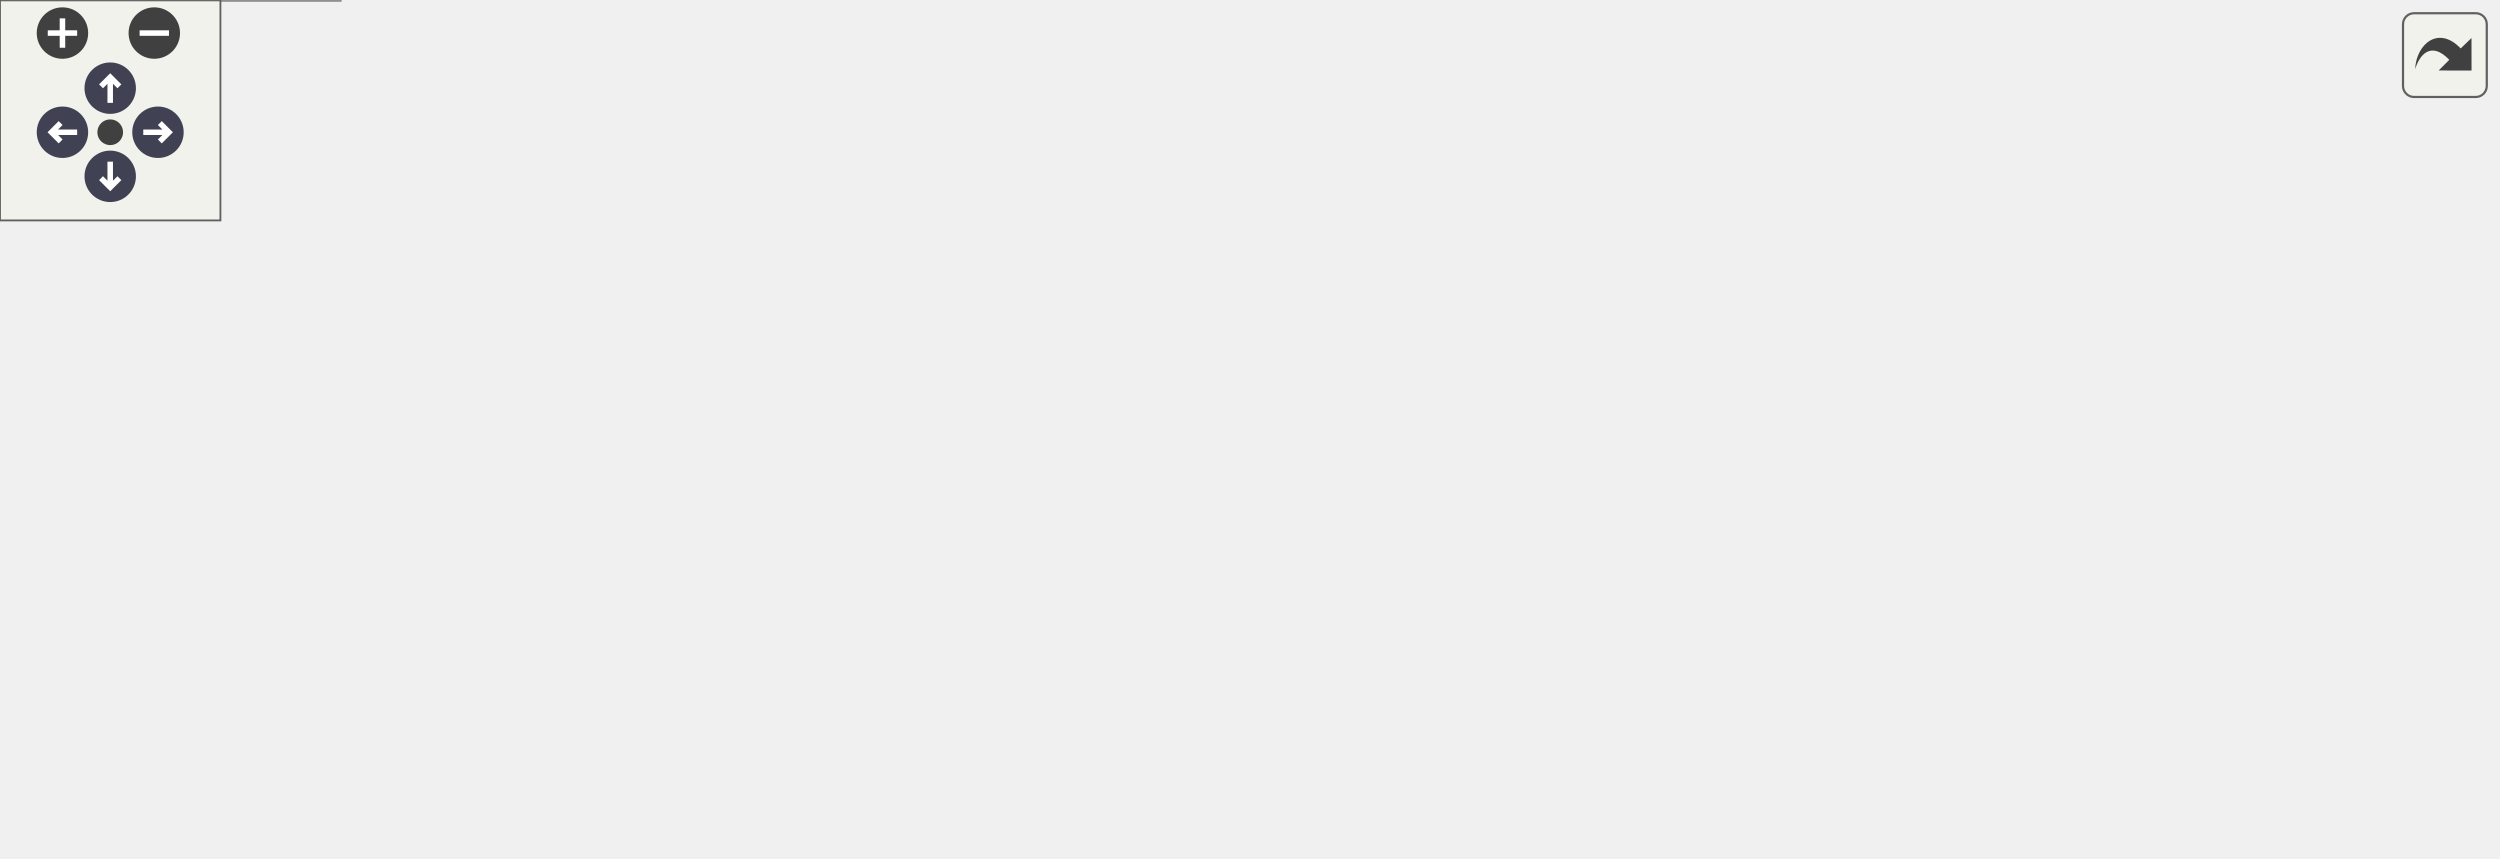
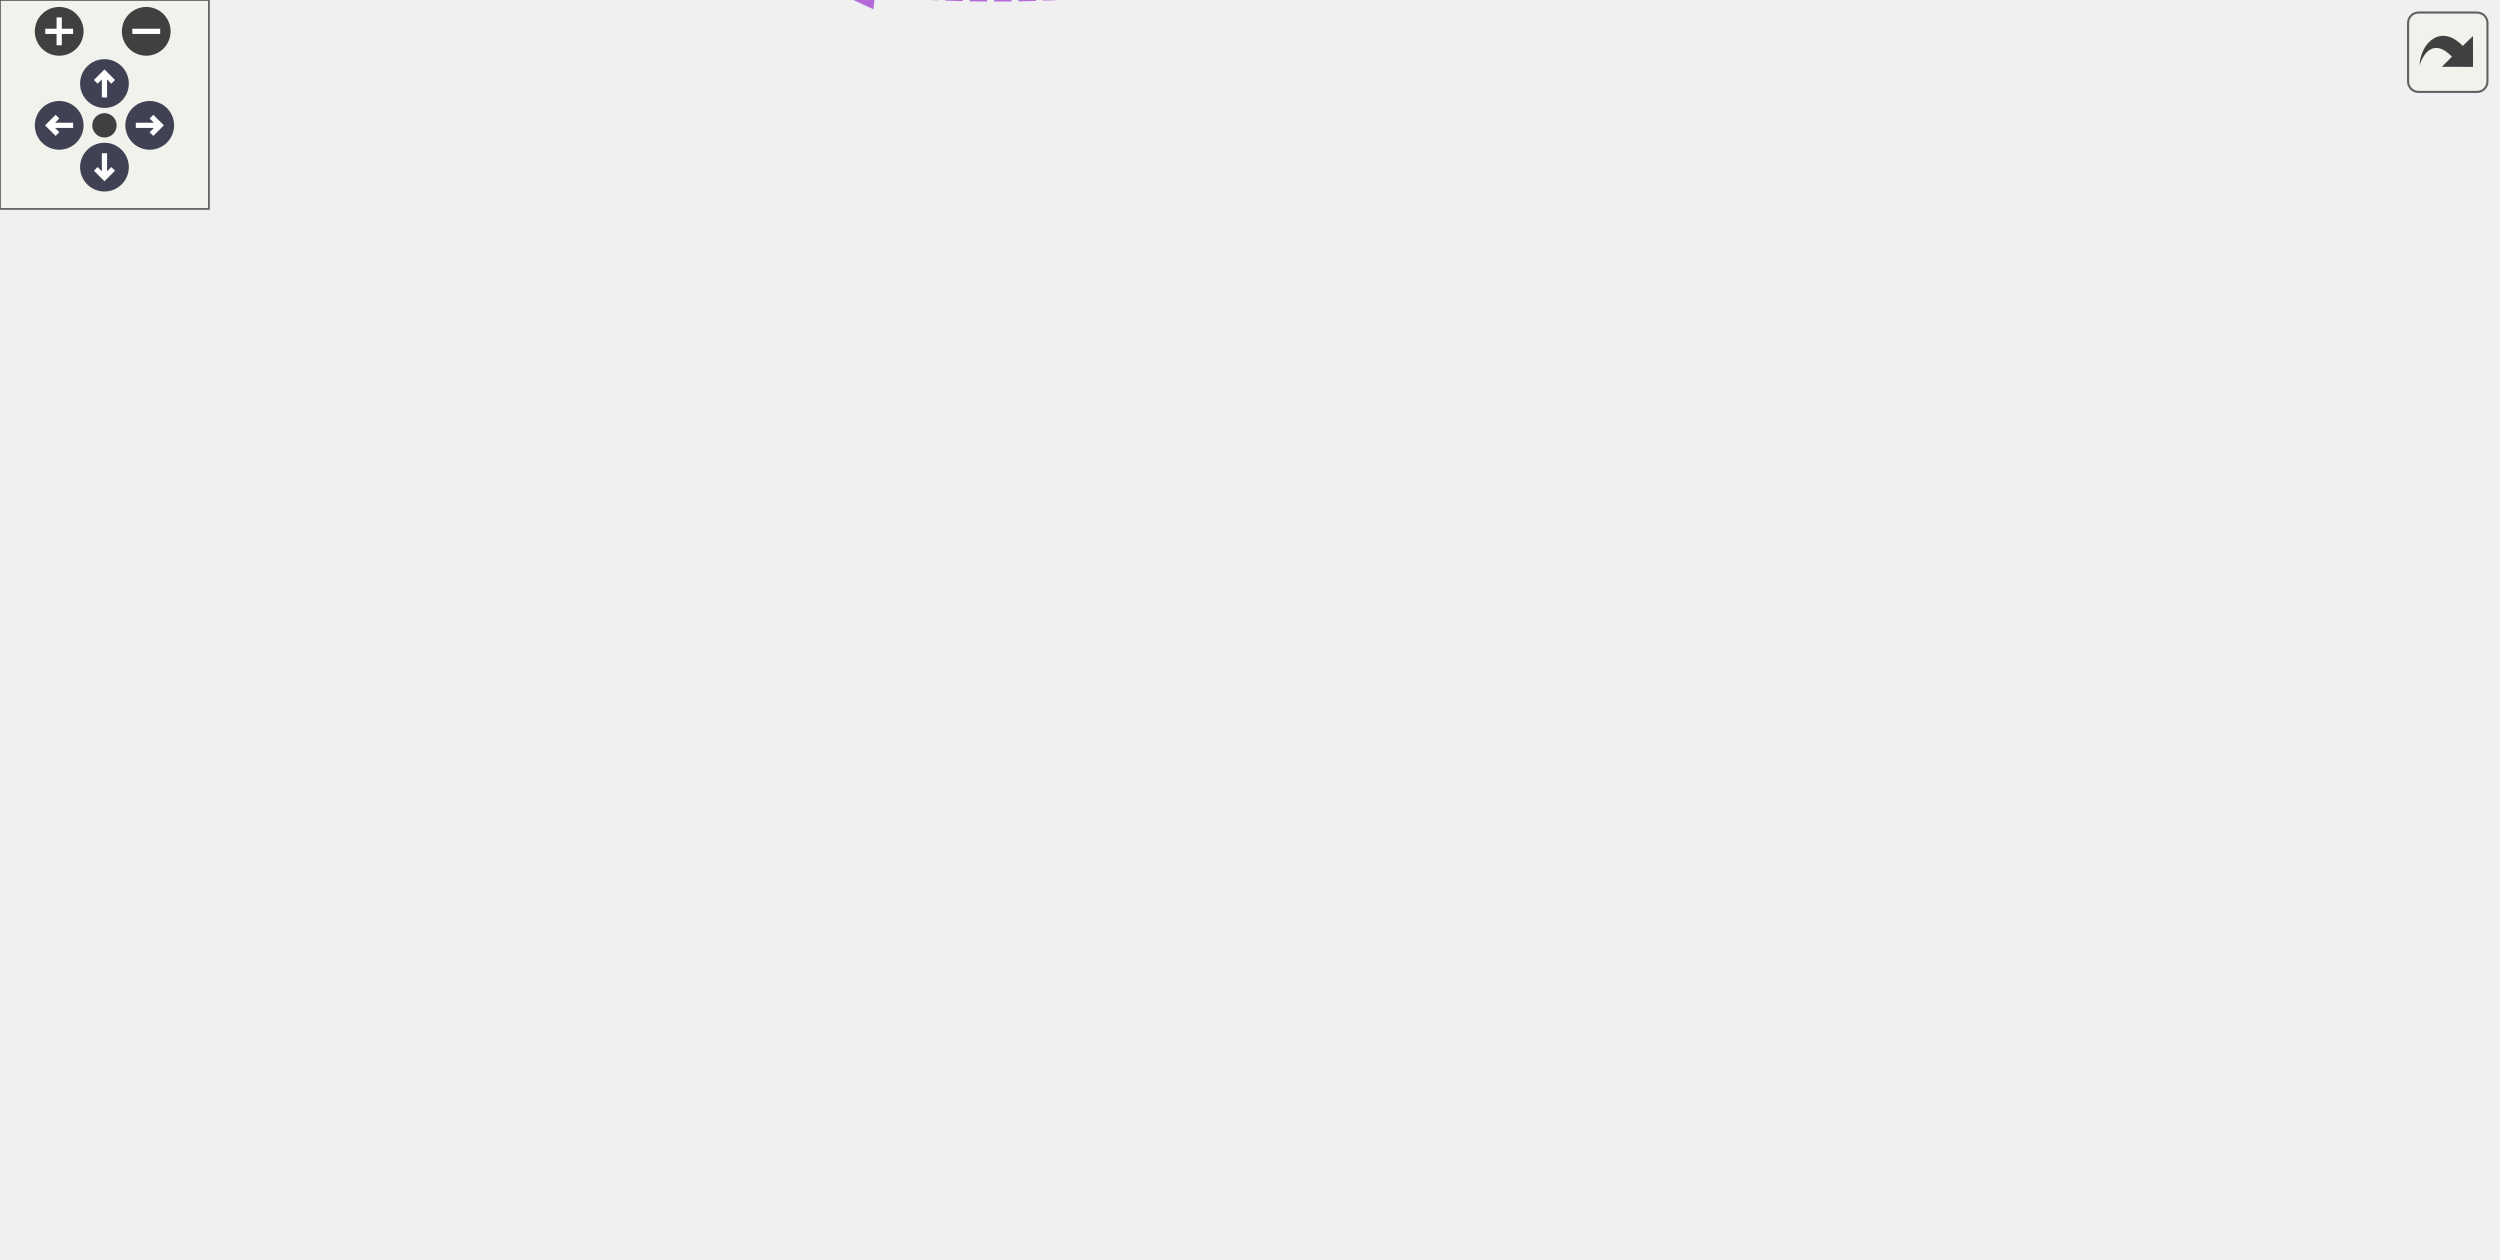
<svg xmlns="http://www.w3.org/2000/svg" xmlns:xlink="http://www.w3.org/1999/xlink" id="main" version="1.1" xml:space="preserve">
  <style type="text/css">
.node, .edge {opacity: 0.7;}
.node.selected, .edge.selected {opacity: 1;}
.edge:hover path { stroke: red; }
.edge:hover polygon { stroke: red; fill: red; }
</style>
  <defs>
    <circle id="rim" cx="0" cy="0" r="7" />
    <circle id="rim2" cx="0" cy="0" r="3.5" />
    <g id="zoomPlus">
      <use xlink:href="#rim" fill="#404040">
        <set attributeName="fill" to="#808080" begin="zoomplus.mouseover" end="zoomplus.mouseout" />
      </use>
      <path d="M-4,0h8M0,-4v8" fill="none" stroke="white" stroke-width="1.5" pointer-events="none" />
    </g>
    <g id="zoomMin">
      <use xlink:href="#rim" fill="#404040">
        <set attributeName="fill" to="#808080" begin="zoomminus.mouseover" end="zoomminus.mouseout" />
      </use>
      <path d="M-4,0h8" fill="none" stroke="white" stroke-width="1.5" pointer-events="none" />
    </g>
    <g id="arrowUp" transform="translate(30 24)">
      <use xlink:href="#rim" />
      <path pointer-events="none" fill="none" stroke="white" stroke-width="1.5" d="M0,-3.0v7 M-2.5,-0.5L0,-3.0L2.5,-0.5" />
    </g>
    <g id="arrowRight" transform="rotate(90) translate(36 -43)">
      <use xlink:href="#rim" />
      <path pointer-events="none" fill="none" stroke="white" stroke-width="1.5" d="M0,-3.0v7 M-2.5,-0.5L0,-3.0L2.5,-0.5" />
    </g>
    <g id="arrowDown" transform="rotate(180) translate(-30 -48)">
      <use xlink:href="#rim" />
      <path pointer-events="none" fill="none" stroke="white" stroke-width="1.5" d="M0,-3.0v7 M-2.5,-0.5L0,-3.0L2.5,-0.5" />
    </g>
    <g id="arrowLeft" transform="rotate(270) translate(-36 17)">
      <use xlink:href="#rim" />
      <path pointer-events="none" fill="none" stroke="white" stroke-width="1.5" d="M0,-3.0v7 M-2.5,-0.5L0,-3.0L2.5,-0.5" />
    </g>
    <g id="resetDef">
      <use xlink:href="#rim2" fill="#404040">
        <set attributeName="fill" to="#808080" begin="reset.mouseover" end="reset.mouseout" />
      </use>
    </g>
  </defs>
  <svg id="graph" class="graph">
    <g id="viewport">
      <g id="Node000001" class="node">
        <g id="a_Node000001">
          <a xlink:title="Oscillation calculation engine for linear propagation in ProbGPU.">
-             <polygon fill="#999999" stroke="#666666" points="679.5,-95.88 528.5,-95.88 528.5,-76.62 679.5,-76.62 679.5,-95.88" />
-             <text text-anchor="middle" x="604" y="-82.38" font-family="Helvetica,sans-Serif" font-size="10.00">OscProbCalcerProbGPULinear</text>
+             <polygon fill="#999999" stroke="#666666" points="717,-148.98 566,-148.98 566,-129.73 717,-129.73 717,-148.98" />
+             <text text-anchor="middle" x="641.5" y="-135.48" font-family="Helvetica,sans-Serif" font-size="10.00">OscProbCalcerProbGPULinear</text>
          </a>
        </g>
      </g>
      <g id="Node000002" class="node">
        <g id="a_Node000002">
          <a xlink:href="classOscProbCalcerBase.html" target="_top" xlink:title="Oscillation calculation engine (CUDAProb3, ProbGPU, Prob3++, etc.) implementation agnostic base class...">
-             <polygon fill="white" stroke="#666666" points="491.5,-95.88 387,-95.88 387,-76.62 491.5,-76.62 491.5,-95.88" />
-             <text text-anchor="middle" x="439.25" y="-82.38" font-family="Helvetica,sans-Serif" font-size="10.00">OscProbCalcerBase</text>
+             <polygon fill="white" stroke="#666666" points="529,-148.98 424.5,-148.98 424.5,-129.73 529,-129.73 529,-148.98" />
+             <text text-anchor="middle" x="476.75" y="-135.48" font-family="Helvetica,sans-Serif" font-size="10.00">OscProbCalcerBase</text>
          </a>
        </g>
      </g>
      <g id="edge1_Node000001_Node000002" class="edge">
        <g id="a_edge1_Node000001_Node000002">
          <a xlink:title=" ">
-             <path fill="none" stroke="#63b8ff" d="M503.09,-86.25C511.27,-86.25 519.71,-86.25 528.06,-86.25" />
-             <polygon fill="#63b8ff" stroke="#63b8ff" points="503.26,-82.75 493.26,-86.25 503.26,-89.75 503.26,-82.75" />
+             <path fill="none" stroke="#63b8ff" d="M540.59,-139.36C548.77,-139.36 557.21,-139.36 565.56,-139.36" />
+             <polygon fill="#63b8ff" stroke="#63b8ff" points="540.76,-135.86 530.76,-139.36 540.76,-142.86 540.76,-135.86" />
          </a>
        </g>
      </g>
      <g id="Node000003" class="node">
        <g id="a_Node000003">
          <a xlink:title=" ">
-             <polygon fill="white" stroke="#666666" points="235.12,-172.88 147.12,-172.88 147.12,-153.62 235.12,-153.62 235.12,-172.88" />
-             <text text-anchor="middle" x="191.12" y="-159.38" font-family="Helvetica,sans-Serif" font-size="10.00">std::vector&lt; int &gt;</text>
+             <polygon fill="white" stroke="#666666" points="235.12,-293.98 147.12,-293.98 147.12,-274.73 235.12,-274.73 235.12,-293.98" />
+             <text text-anchor="middle" x="191.12" y="-280.48" font-family="Helvetica,sans-Serif" font-size="10.00">std::vector&lt; int &gt;</text>
          </a>
        </g>
      </g>
      <g id="edge2_Node000002_Node000003" class="edge">
        <g id="a_edge2_Node000002_Node000003">
          <a xlink:title=" ">
-             <path fill="none" stroke="#9a32cd" stroke-dasharray="5,2" d="M246.46,-155.92C282.09,-150.07 329.25,-140.32 369,-125.25 388.87,-117.72 409.89,-105.14 423.49,-96.3" />
-             <polygon fill="#9a32cd" stroke="#9a32cd" points="246.15,-152.43 236.82,-157.45 247.25,-159.34 246.15,-152.43" />
-           </a>
-         </g>
-         <text text-anchor="middle" x="319.88" y="-152" font-family="Helvetica,sans-Serif" font-size="10.00" fill="grey"> fNeutrinoTypes</text>
+             <path fill="none" stroke="#9a32cd" stroke-dasharray="5,2" d="M246.71,-291.56C292.99,-294.8 359.18,-292.41 406.5,-261.36 447.84,-234.24 467.16,-173.42 473.39,-149.39" />
+             <polygon fill="#9a32cd" stroke="#9a32cd" points="247.16,-288.09 236.91,-290.76 246.59,-295.07 247.16,-288.09" />
+           </a>
+         </g>
+         <text text-anchor="middle" x="338.62" y="-294.11" font-family="Helvetica,sans-Serif" font-size="10.00" fill="grey"> fNeutrinoTypes</text>
      </g>
      <g id="Node000004" class="node">
        <g id="a_Node000004">
          <a xlink:title=" ">
-             <polygon fill="white" stroke="#666666" points="252.75,-135.5 129.5,-135.5 129.5,-105 252.75,-105 252.75,-135.5" />
-             <text text-anchor="start" x="137.5" y="-122" font-family="Helvetica,sans-Serif" font-size="10.00">std::vector&lt; NuOscillator</text>
-             <text text-anchor="middle" x="191.12" y="-110.75" font-family="Helvetica,sans-Serif" font-size="10.00">::OscillationChannel &gt;</text>
+             <polygon fill="white" stroke="#666666" points="252.75,-256.61 129.5,-256.61 129.5,-226.11 252.75,-226.11 252.75,-256.61" />
+             <text text-anchor="start" x="137.5" y="-243.11" font-family="Helvetica,sans-Serif" font-size="10.00">std::vector&lt; NuOscillator</text>
+             <text text-anchor="middle" x="191.12" y="-231.86" font-family="Helvetica,sans-Serif" font-size="10.00">::OscillationChannel &gt;</text>
          </a>
        </g>
      </g>
      <g id="edge3_Node000002_Node000004" class="edge">
        <g id="a_edge3_Node000002_Node000004">
          <a xlink:title=" ">
-             <path fill="none" stroke="#9a32cd" stroke-dasharray="5,2" d="M264.29,-112.07C296.4,-108.22 334.64,-103.36 369,-98.25 374.79,-97.39 380.85,-96.43 386.86,-95.44" />
-             <polygon fill="#9a32cd" stroke="#9a32cd" points="264.23,-108.55 254.71,-113.2 265.05,-115.5 264.23,-108.55" />
-           </a>
-         </g>
-         <text text-anchor="middle" x="319.88" y="-112" font-family="Helvetica,sans-Serif" font-size="10.00" fill="grey"> fOscillationChannels</text>
+             <path fill="none" stroke="#9a32cd" stroke-dasharray="5,2" d="M264.15,-246.43C307.64,-246.47 362.89,-241.01 406.5,-218.36 437.25,-202.39 460.5,-166.61 470.45,-149.22" />
+             <polygon fill="#9a32cd" stroke="#9a32cd" points="264.35,-242.93 254.3,-246.31 264.26,-249.93 264.35,-242.93" />
+           </a>
+         </g>
+         <text text-anchor="middle" x="338.62" y="-248.11" font-family="Helvetica,sans-Serif" font-size="10.00" fill="grey"> fOscillationChannels</text>
      </g>
      <g id="Node000005" class="node">
        <g id="a_Node000005">
          <a xlink:title=" ">
-             <polygon fill="white" stroke="#666666" points="251.62,-61.88 130.62,-61.88 130.62,-42.62 251.62,-42.62 251.62,-61.88" />
-             <text text-anchor="middle" x="191.12" y="-48.38" font-family="Helvetica,sans-Serif" font-size="10.00">std::vector&lt; FLOAT_T &gt;</text>
+             <polygon fill="white" stroke="#666666" points="251.62,-188.98 130.62,-188.98 130.62,-169.73 251.62,-169.73 251.62,-188.98" />
+             <text text-anchor="middle" x="191.12" y="-175.48" font-family="Helvetica,sans-Serif" font-size="10.00">std::vector&lt; FLOAT_T &gt;</text>
          </a>
        </g>
      </g>
      <g id="edge4_Node000002_Node000005" class="edge">
        <g id="a_edge4_Node000002_Node000005">
          <a xlink:title=" ">
-             <path fill="none" stroke="#9a32cd" stroke-dasharray="5,2" d="M263.24,-42.68C295.91,-40.41 334.89,-40.71 369,-49.25 389.76,-54.45 411.1,-67.19 424.5,-76.26" />
-             <polygon fill="#9a32cd" stroke="#9a32cd" points="263.16,-39.18 253.47,-43.47 263.72,-46.16 263.16,-39.18" />
-           </a>
-         </g>
-         <text text-anchor="middle" x="319.88" y="-84.75" font-family="Helvetica,sans-Serif" font-size="10.00" fill="grey"> fCosineZArray</text>
-         <text text-anchor="middle" x="319.88" y="-73.5" font-family="Helvetica,sans-Serif" font-size="10.00" fill="grey">fEnergyArray</text>
-         <text text-anchor="middle" x="319.88" y="-62.25" font-family="Helvetica,sans-Serif" font-size="10.00" fill="grey">fOscParamsCurr</text>
-         <text text-anchor="middle" x="319.88" y="-51" font-family="Helvetica,sans-Serif" font-size="10.00" fill="grey">fWeightArray</text>
+             <path fill="none" stroke="#9a32cd" stroke-dasharray="5,2" d="M263,-170.86C304.82,-165.65 358.74,-158.61 406.5,-151.36 412.29,-150.48 418.34,-149.51 424.36,-148.51" />
+             <polygon fill="#9a32cd" stroke="#9a32cd" points="262.82,-167.35 253.32,-172.05 263.68,-174.3 262.82,-167.35" />
+           </a>
+         </g>
+         <text text-anchor="middle" x="338.62" y="-204.86" font-family="Helvetica,sans-Serif" font-size="10.00" fill="grey"> fCosineZArray</text>
+         <text text-anchor="middle" x="338.62" y="-193.61" font-family="Helvetica,sans-Serif" font-size="10.00" fill="grey">fEnergyArray</text>
+         <text text-anchor="middle" x="338.62" y="-182.36" font-family="Helvetica,sans-Serif" font-size="10.00" fill="grey">fOscParamsCurr</text>
+         <text text-anchor="middle" x="338.62" y="-171.11" font-family="Helvetica,sans-Serif" font-size="10.00" fill="grey">fWeightArray</text>
      </g>
      <g id="Node000006" class="node">
        <g id="a_Node000006">
          <a xlink:title=" ">
-             <polygon fill="white" stroke="#666666" points="220.12,-24.88 162.12,-24.88 162.12,-5.62 220.12,-5.62 220.12,-24.88" />
-             <text text-anchor="middle" x="191.12" y="-11.38" font-family="Helvetica,sans-Serif" font-size="10.00">std::string</text>
+             <polygon fill="white" stroke="#666666" points="220.12,-151.98 162.12,-151.98 162.12,-132.73 220.12,-132.73 220.12,-151.98" />
+             <text text-anchor="middle" x="191.12" y="-138.48" font-family="Helvetica,sans-Serif" font-size="10.00">std::string</text>
          </a>
        </g>
      </g>
      <g id="edge5_Node000002_Node000006" class="edge">
        <g id="a_edge5_Node000002_Node000006">
          <a xlink:title=" ">
-             <path fill="none" stroke="#9a32cd" stroke-dasharray="5,2" d="M231.9,-10.92C268.83,-8.48 324.64,-8.92 369,-27 395.37,-37.75 418.9,-62.67 430.54,-76.53" />
-             <polygon fill="#9a32cd" stroke="#9a32cd" points="231.82,-7.41 222.12,-11.67 232.36,-14.39 231.82,-7.41" />
-           </a>
-         </g>
-         <text text-anchor="middle" x="319.88" y="-29" font-family="Helvetica,sans-Serif" font-size="10.00" fill="grey"> fImplementationName</text>
+             <path fill="none" stroke="#9a32cd" stroke-dasharray="5,2" d="M231.94,-141.03C244.37,-140.66 258.13,-140.31 270.75,-140.11 323.06,-139.27 382.89,-139.14 424.36,-139.19" />
+             <polygon fill="#9a32cd" stroke="#9a32cd" points="231.91,-137.53 222.02,-141.33 232.12,-144.52 231.91,-137.53" />
+           </a>
+         </g>
+         <text text-anchor="middle" x="338.62" y="-141.11" font-family="Helvetica,sans-Serif" font-size="10.00" fill="grey"> fImplementationName</text>
      </g>
      <g id="Node000007" class="node">
        <g id="a_Node000007">
          <a xlink:title=" ">
-             <polygon fill="white" stroke="#666666" points="92.5,-30.5 0,-30.5 0,0 92.5,0 92.5,-30.5" />
-             <text text-anchor="start" x="8" y="-17" font-family="Helvetica,sans-Serif" font-size="10.00">std::basic_string&lt;</text>
-             <text text-anchor="middle" x="46.25" y="-5.75" font-family="Helvetica,sans-Serif" font-size="10.00"> Char &gt;</text>
+             <polygon fill="white" stroke="#666666" points="92.5,-157.61 0,-157.61 0,-127.11 92.5,-127.11 92.5,-157.61" />
+             <text text-anchor="start" x="8" y="-144.11" font-family="Helvetica,sans-Serif" font-size="10.00">std::basic_string&lt;</text>
+             <text text-anchor="middle" x="46.25" y="-132.86" font-family="Helvetica,sans-Serif" font-size="10.00"> Char &gt;</text>
          </a>
        </g>
      </g>
      <g id="edge6_Node000006_Node000007" class="edge">
        <g id="a_edge6_Node000006_Node000007">
          <a xlink:title=" ">
-             <path fill="none" stroke="#63b8ff" d="M104.3,-15.25C124.13,-15.25 145.51,-15.25 161.97,-15.25" />
-             <polygon fill="#63b8ff" stroke="#63b8ff" points="104.36,-11.75 94.36,-15.25 104.36,-18.75 104.36,-11.75" />
-           </a>
-         </g>
+             <path fill="none" stroke="#63b8ff" d="M104.3,-142.36C124.13,-142.36 145.51,-142.36 161.97,-142.36" />
+             <polygon fill="#63b8ff" stroke="#63b8ff" points="104.36,-138.86 94.36,-142.36 104.36,-145.86 104.36,-138.86" />
+           </a>
+         </g>
+       </g>
+       <g id="Node000008" class="node">
+         <g id="a_Node000008">
+           <a xlink:title=" ">
+             <polygon fill="white" stroke="#666666" points="241.88,-114.61 140.38,-114.61 140.38,-84.11 241.88,-84.11 241.88,-114.61" />
+             <text text-anchor="start" x="148.38" y="-101.11" font-family="Helvetica,sans-Serif" font-size="10.00">std::vector&lt; FLOAT</text>
+             <text text-anchor="middle" x="191.12" y="-89.86" font-family="Helvetica,sans-Serif" font-size="10.00">_T * &gt;</text>
+           </a>
+         </g>
+       </g>
+       <g id="edge7_Node000002_Node000008" class="edge">
+         <g id="a_edge7_Node000002_Node000008">
+           <a xlink:title=" ">
+             <path fill="none" stroke="#9a32cd" stroke-dasharray="5,2" d="M253.59,-104.2C296.6,-108.06 355.29,-114.3 406.5,-123.11 416.24,-124.79 426.65,-127 436.37,-129.25" />
+             <polygon fill="#9a32cd" stroke="#9a32cd" points="253.95,-100.71 243.69,-103.32 253.34,-107.69 253.95,-100.71" />
+           </a>
+         </g>
+         <text text-anchor="middle" x="338.62" y="-125.11" font-family="Helvetica,sans-Serif" font-size="10.00" fill="grey"> fOscParams</text>
+       </g>
+       <g id="Node000009" class="node">
+         <g id="a_Node000009">
+           <a xlink:title=" ">
+             <polygon fill="white" stroke="#666666" points="250.88,-65.98 131.38,-65.98 131.38,-46.73 250.88,-46.73 250.88,-65.98" />
+             <text text-anchor="middle" x="191.12" y="-52.48" font-family="Helvetica,sans-Serif" font-size="10.00">std::vector&lt; std::string &gt;</text>
+           </a>
+         </g>
+       </g>
+       <g id="edge8_Node000002_Node000009" class="edge">
+         <g id="a_edge8_Node000002_Node000009">
+           <a xlink:title=" ">
+             <path fill="none" stroke="#9a32cd" stroke-dasharray="5,2" d="M262.2,-53.71C305.43,-54.53 361.1,-60.15 406.5,-79.86 432.38,-91.09 455.75,-115.47 467.59,-129.28" />
+             <polygon fill="#9a32cd" stroke="#9a32cd" points="262.47,-50.21 252.43,-53.61 262.4,-57.21 262.47,-50.21" />
+           </a>
+         </g>
+         <text text-anchor="start" x="270.75" y="-93.36" font-family="Helvetica,sans-Serif" font-size="10.00" fill="grey"> fExpectedOscillationParameter</text>
+         <text text-anchor="middle" x="338.62" y="-82.11" font-family="Helvetica,sans-Serif" font-size="10.00" fill="grey">Names</text>
+       </g>
+       <g id="Node000010" class="node">
+         <g id="a_Node000010">
+           <a xlink:title=" ">
+             <polygon fill="white" stroke="#666666" points="238.88,-19.98 143.38,-19.98 143.38,-0.73 238.88,-0.73 238.88,-19.98" />
+             <text text-anchor="middle" x="191.12" y="-6.48" font-family="Helvetica,sans-Serif" font-size="10.00">std::vector&lt; bool &gt;</text>
+           </a>
+         </g>
+       </g>
+       <g id="edge9_Node000002_Node000010" class="edge">
+         <g id="a_edge9_Node000002_Node000010">
+           <a xlink:title=" ">
+             <path fill="none" stroke="#9a32cd" stroke-dasharray="5,2" d="M250.54,-1.58C296.29,2.26 359.79,0.67 406.5,-27.86 445.59,-51.73 465.99,-106.85 472.95,-129.44" />
+             <polygon fill="#9a32cd" stroke="#9a32cd" points="250.43,1.92 240.82,-2.52 251.11,-5.04 250.43,1.92" />
+           </a>
+         </g>
+         <text text-anchor="start" x="280.5" y="-41.36" font-family="Helvetica,sans-Serif" font-size="10.00" fill="grey"> fOscillationParametersSet</text>
+         <text text-anchor="middle" x="338.62" y="-30.11" font-family="Helvetica,sans-Serif" font-size="10.00" fill="grey">Check</text>
      </g>
    </g>
  </svg>
  <g id="navigator" transform="translate(0 0)" fill="#404254">
    <rect fill="#f2f5e9" fill-opacity="0.5" stroke="#606060" stroke-width=".5" x="0" y="0" width="60" height="60" />
    <use id="zoomplus" xlink:href="#zoomPlus" x="17" y="9" />
    <use id="zoomminus" xlink:href="#zoomMin" x="42" y="9" />
    <use id="reset" xlink:href="#resetDef" x="30" y="36" />
    <use id="arrowup" xlink:href="#arrowUp" x="0" y="0" />
    <use id="arrowright" xlink:href="#arrowRight" x="0" y="0" />
    <use id="arrowdown" xlink:href="#arrowDown" x="0" y="0" />
    <use id="arrowleft" xlink:href="#arrowLeft" x="0" y="0" />
  </g>
  <svg viewBox="0 0 15 15" width="100%" height="30px" preserveAspectRatio="xMaxYMin meet">
    <g id="arrow_out" transform="scale(0.3 0.3)">
      <a xlink:href="classOscProbCalcerProbGPULinear__coll__graph_org.svg" target="_base">
        <rect id="button" ry="5" rx="5" y="6" x="6" height="38" width="38" fill="#f2f5e9" fill-opacity="0.5" stroke="#606060" stroke-width="1.0" />
        <path id="arrow" d="M 11.5,31.437 C 11.94,20.098 22.043,11.323 32.159,21.979 L 37.069,17.246 C 37.069,17.246 37.088,32 37.088,32 L 22.16,31.978 C 22.16,31.978 26.998,27.14 26.998,27.14 C 18.529,18.264 13.292,25.23 11.5,31.437 z" style="fill:#404040;" />
      </a>
    </g>
  </svg>
  <style type="text/css">

[data-mouse-over-selected='false'] { opacity: 0.7; }
[data-mouse-over-selected='true']  { opacity: 1.0; }

</style>
</svg>
